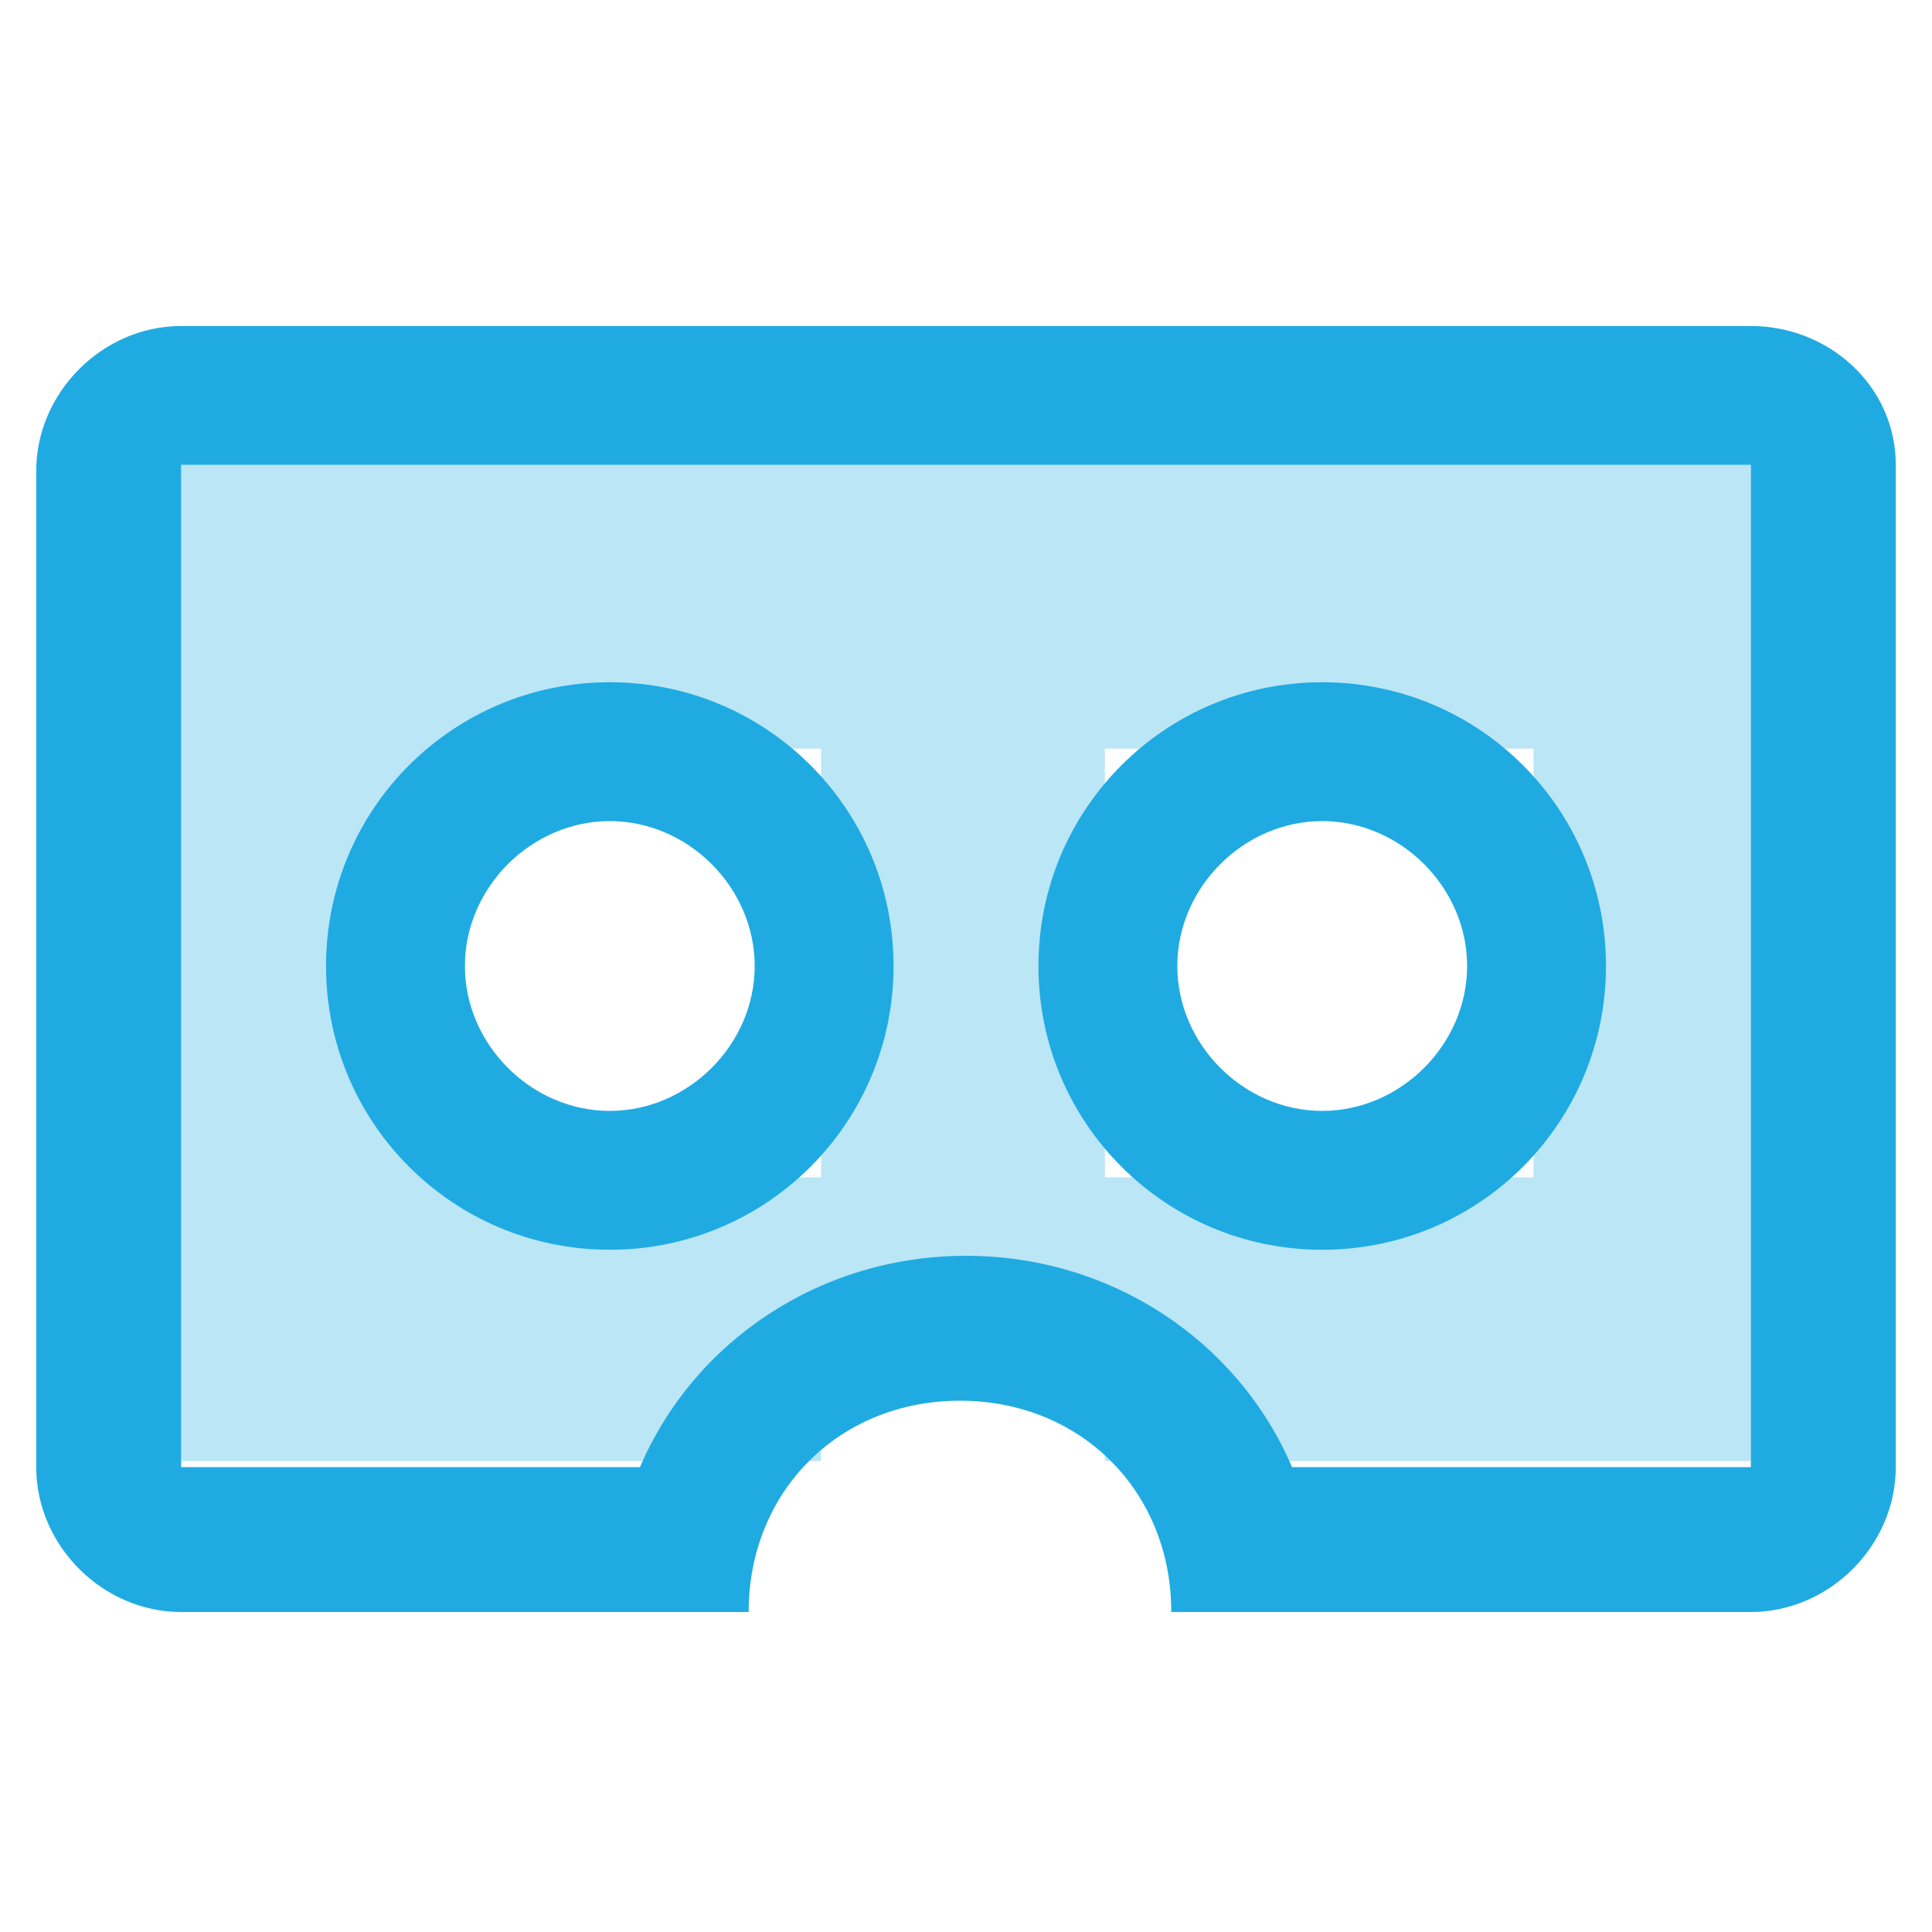
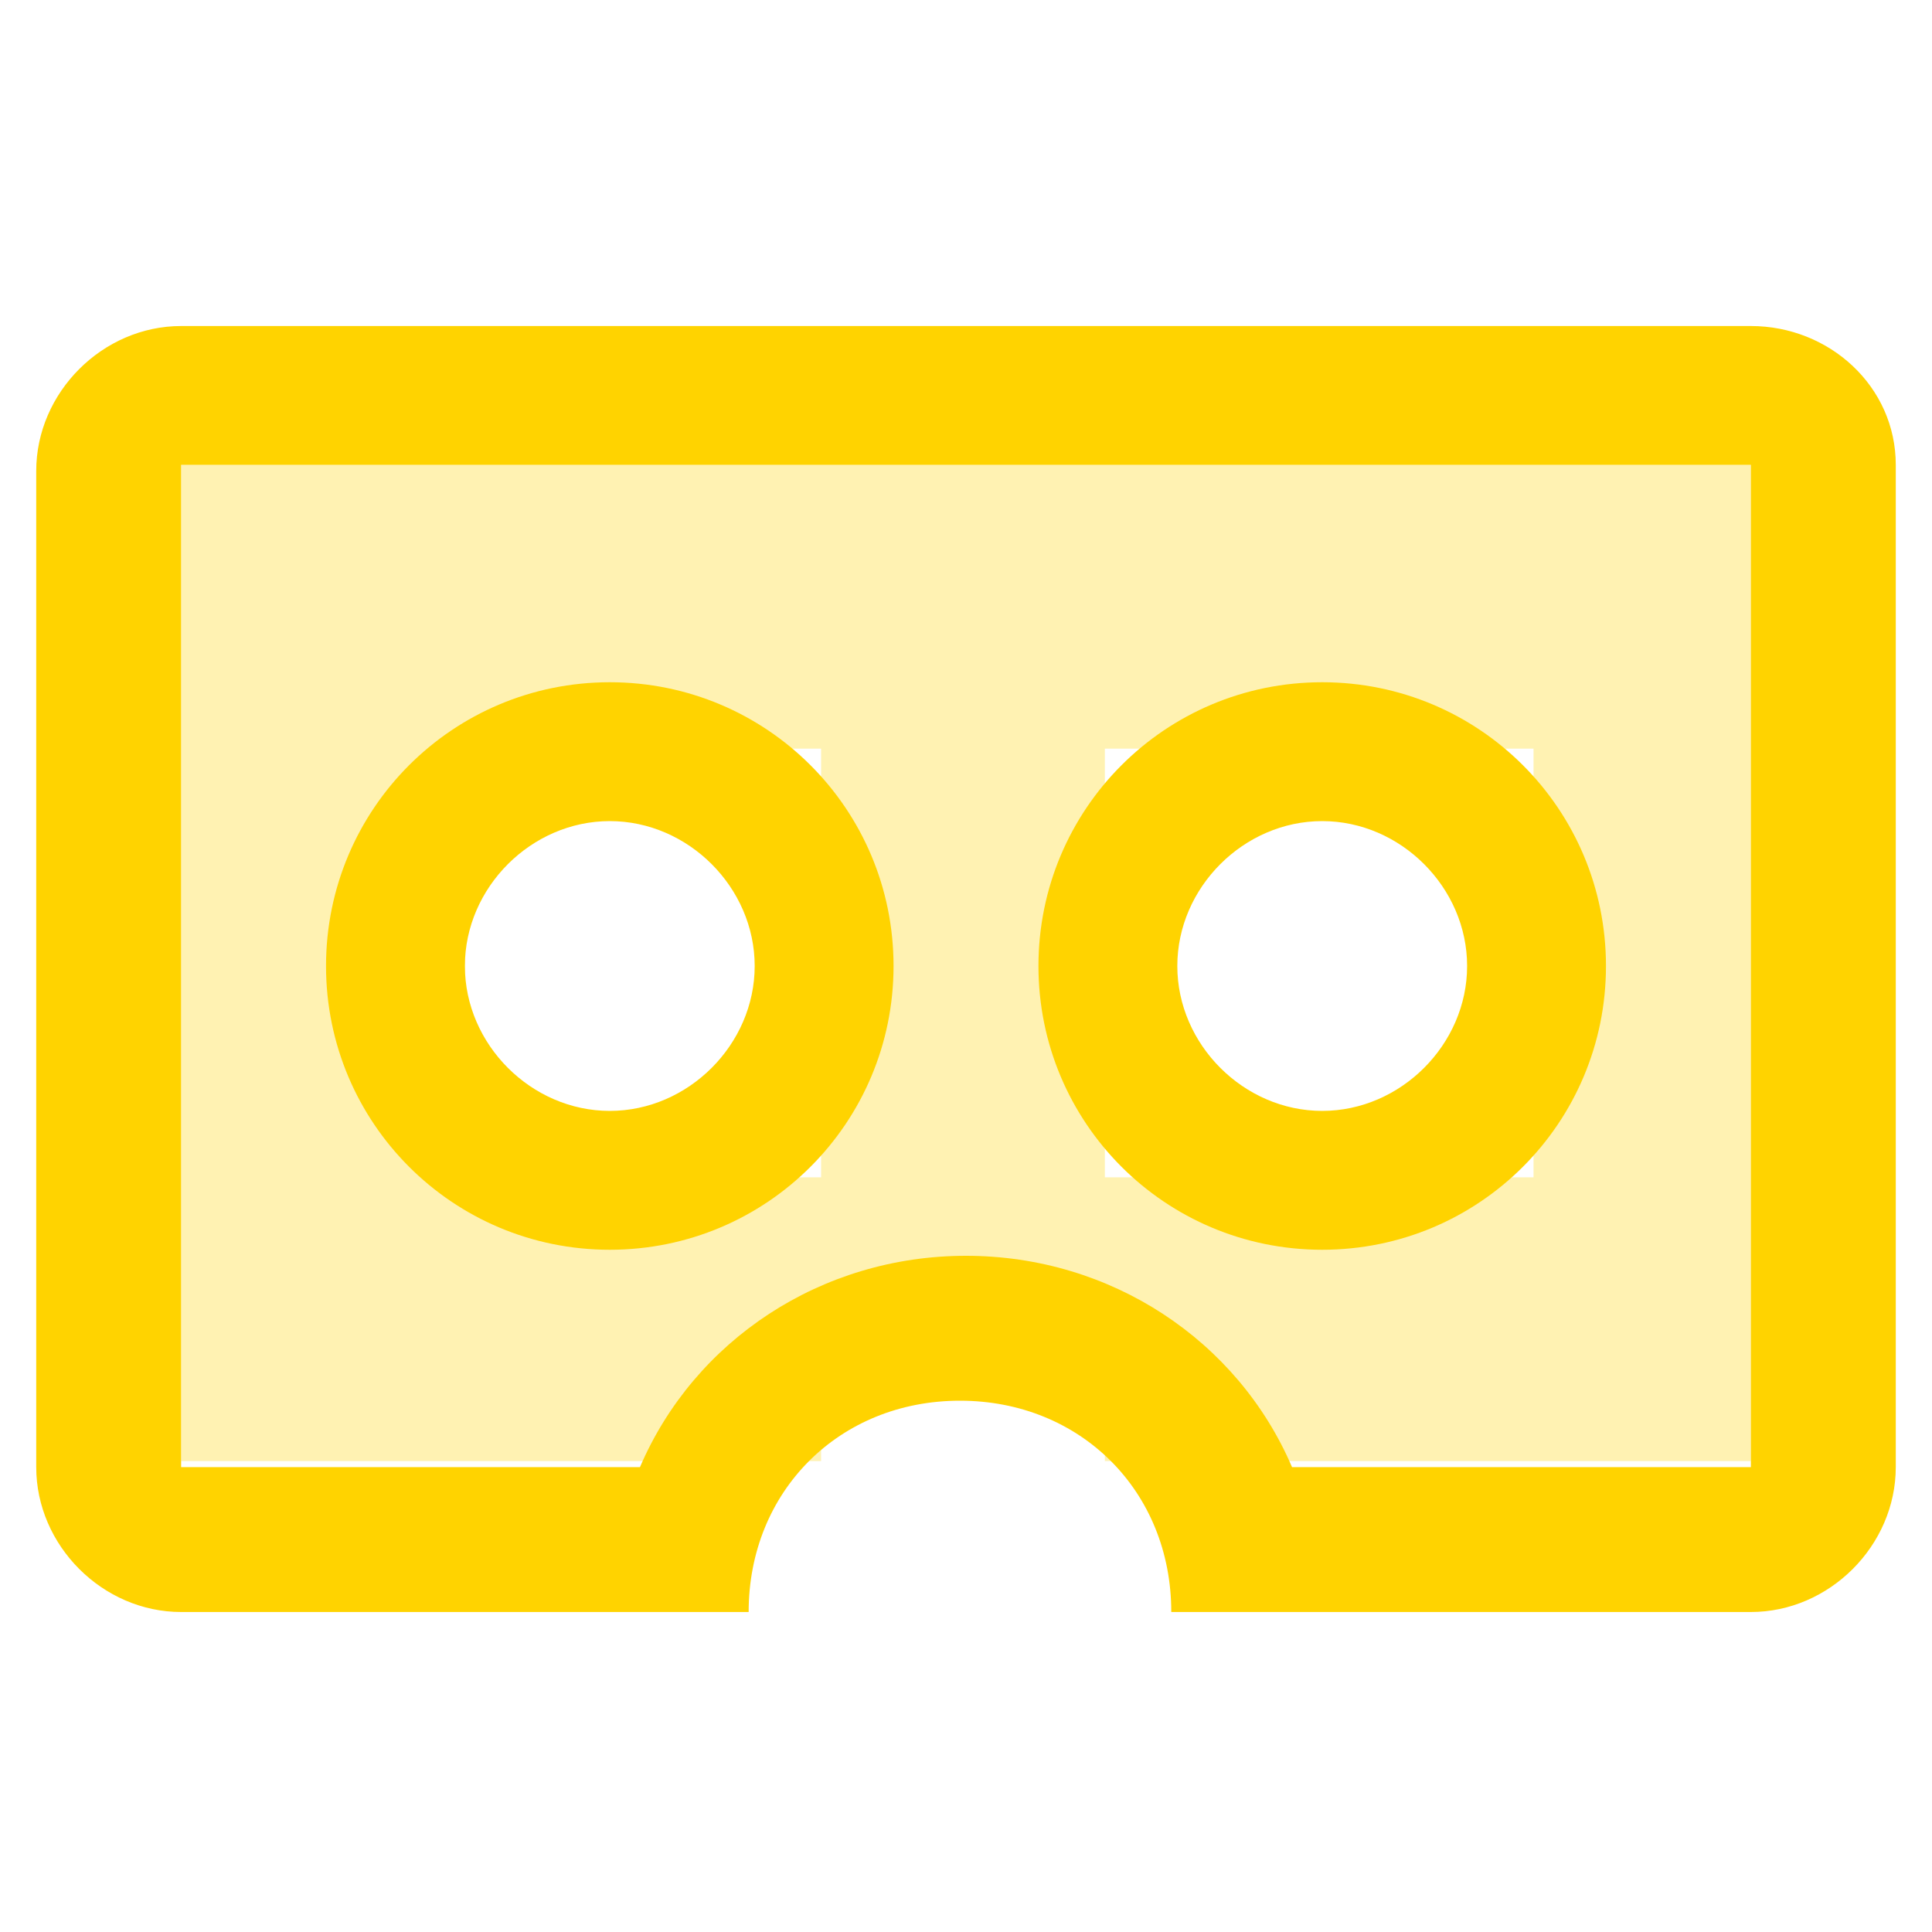
<svg xmlns="http://www.w3.org/2000/svg" version="1.1" id="Layer_1" x="0px" y="0px" viewBox="0 0 32 32" style="enable-background:new 0 0 32 32;" xml:space="preserve">
  <style type="text/css">
	.st0{opacity:0.302;}
- 	.st1{fill:#1FABE2;}
+ 	.st1{fill:#FFD300;}
</style>
  <g id="Rectangle_25" class="st0">
    <g>
      <path class="st1" d="M3,7.7v16.5h10.6v-2.4h4.7v2.4H29V7.7H3z M7.7,19.5v-7.1h5.9v7.1H7.7z M25.4,19.5h-7.1v-7.1h7.1V19.5z" />
    </g>
  </g>
  <g id="Rectangle_10_1_">
    <g>
      <path class="st1" d="M21.9,20.7c2.6,0,4.7-2.1,4.7-4.7s-2.1-4.7-4.7-4.7s-4.7,2.1-4.7,4.7S19.3,20.7,21.9,20.7z M21.9,13.6    c1.3,0,2.4,1.1,2.4,2.4s-1.1,2.4-2.4,2.4s-2.4-1.1-2.4-2.4S20.6,13.6,21.9,13.6z M10.1,20.7c2.6,0,4.7-2.1,4.7-4.7    s-2.1-4.7-4.7-4.7S5.4,13.4,5.4,16S7.5,20.7,10.1,20.7z M10.1,13.6c1.3,0,2.4,1.1,2.4,2.4s-1.1,2.4-2.4,2.4S7.7,17.3,7.7,16    S8.8,13.6,10.1,13.6z M29,5.4H3c-1.3,0-2.4,1.1-2.4,2.4v16.5c0,1.3,1.1,2.4,2.4,2.4h9.4c0-2,1.5-3.5,3.5-3.5s3.5,1.5,3.5,3.5H29    c1.3,0,2.4-1.1,2.4-2.4V7.7C31.4,6.4,30.3,5.4,29,5.4z M29,24.3h-7.6c-0.9-2.1-3-3.5-5.4-3.5s-4.5,1.4-5.4,3.5H3V7.7h26V24.3z" />
    </g>
  </g>
</svg>
